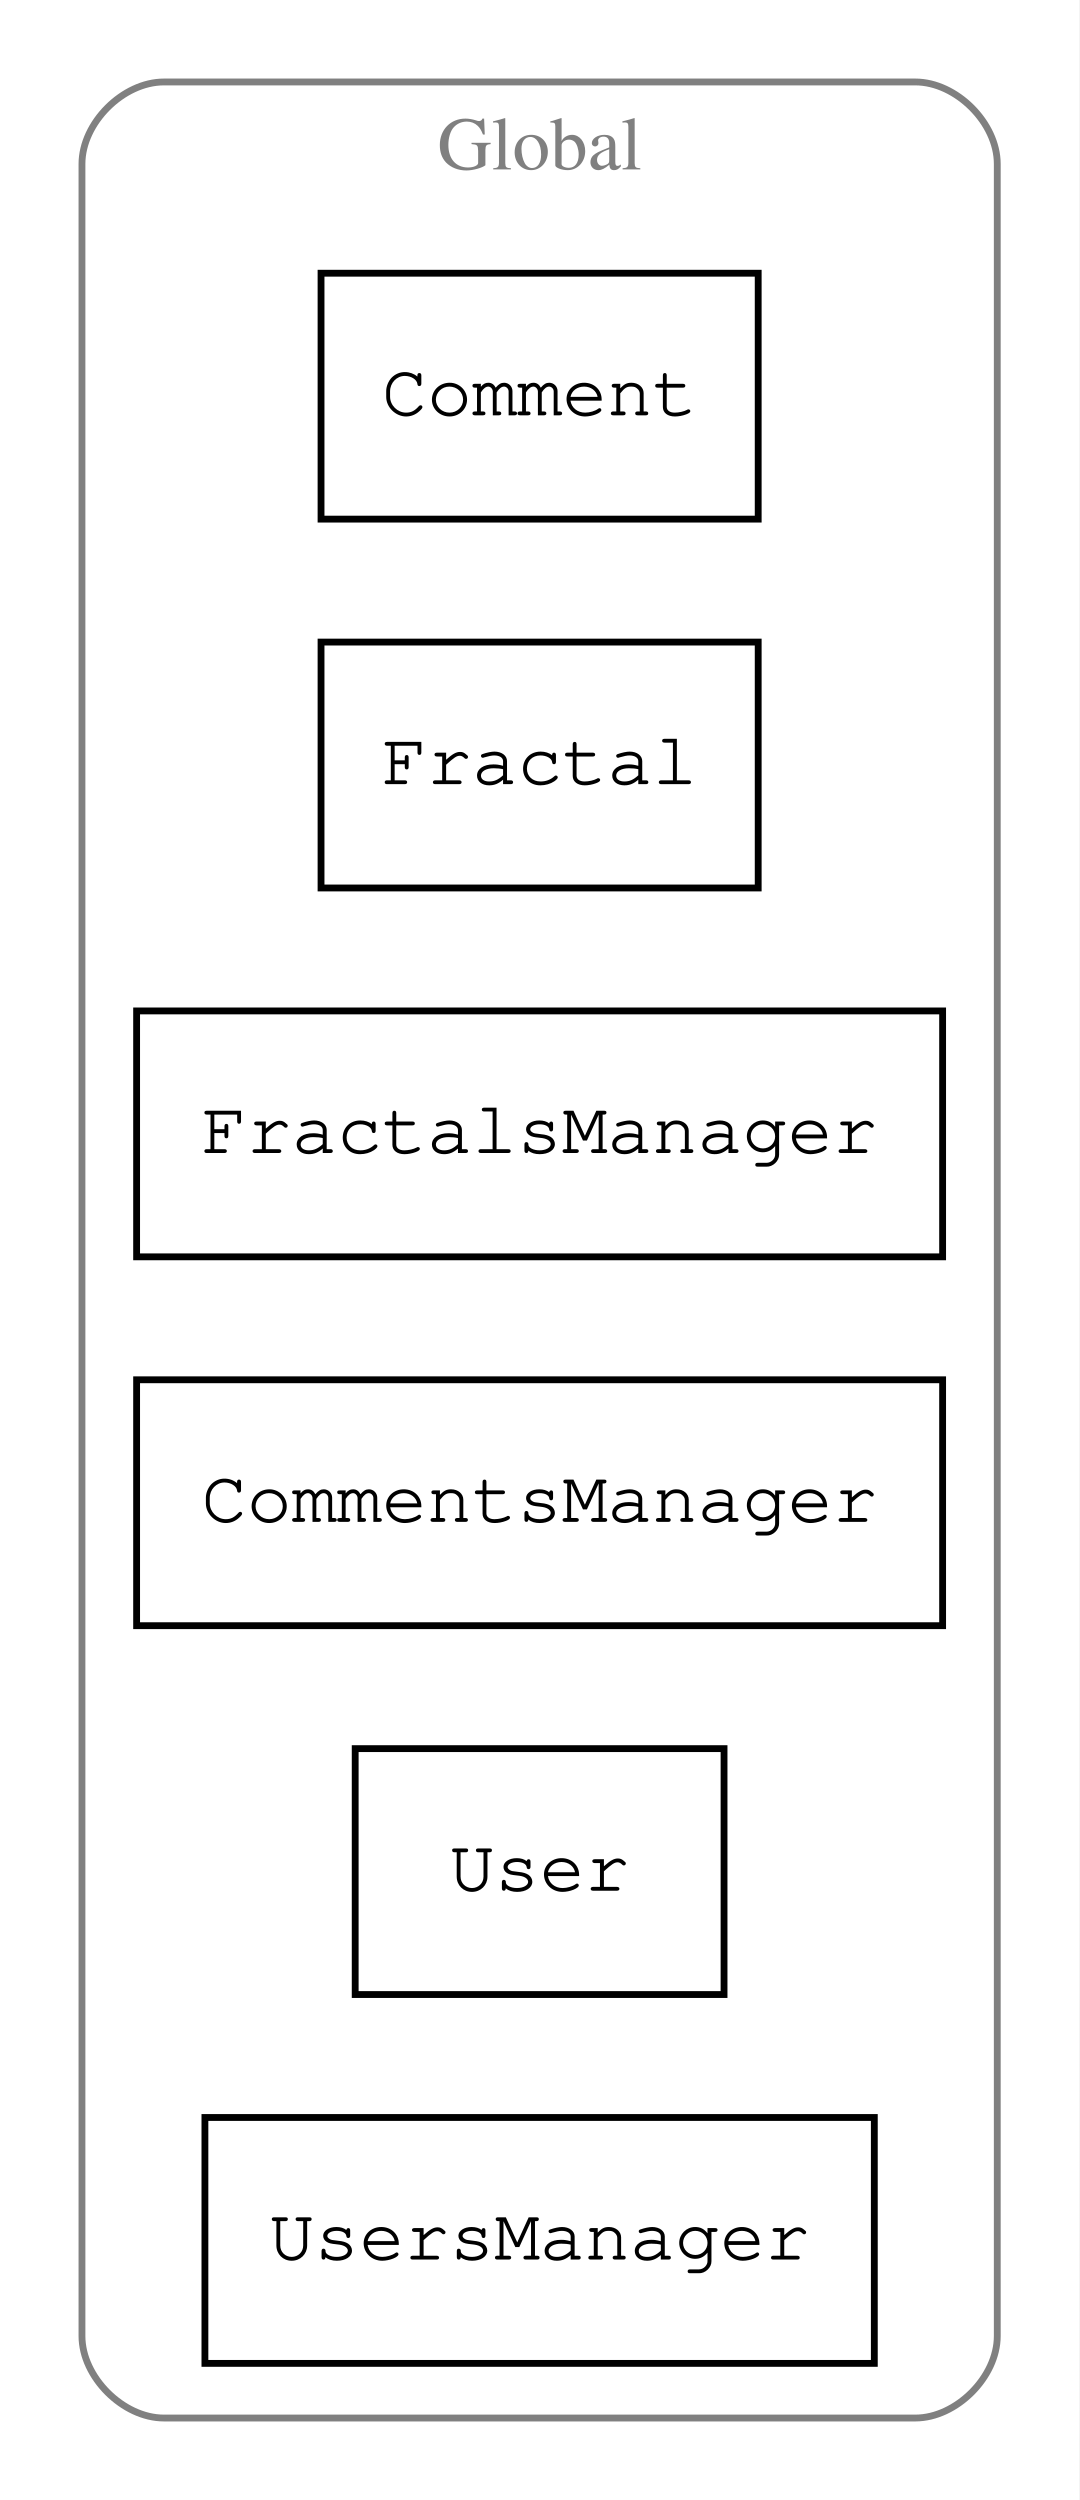
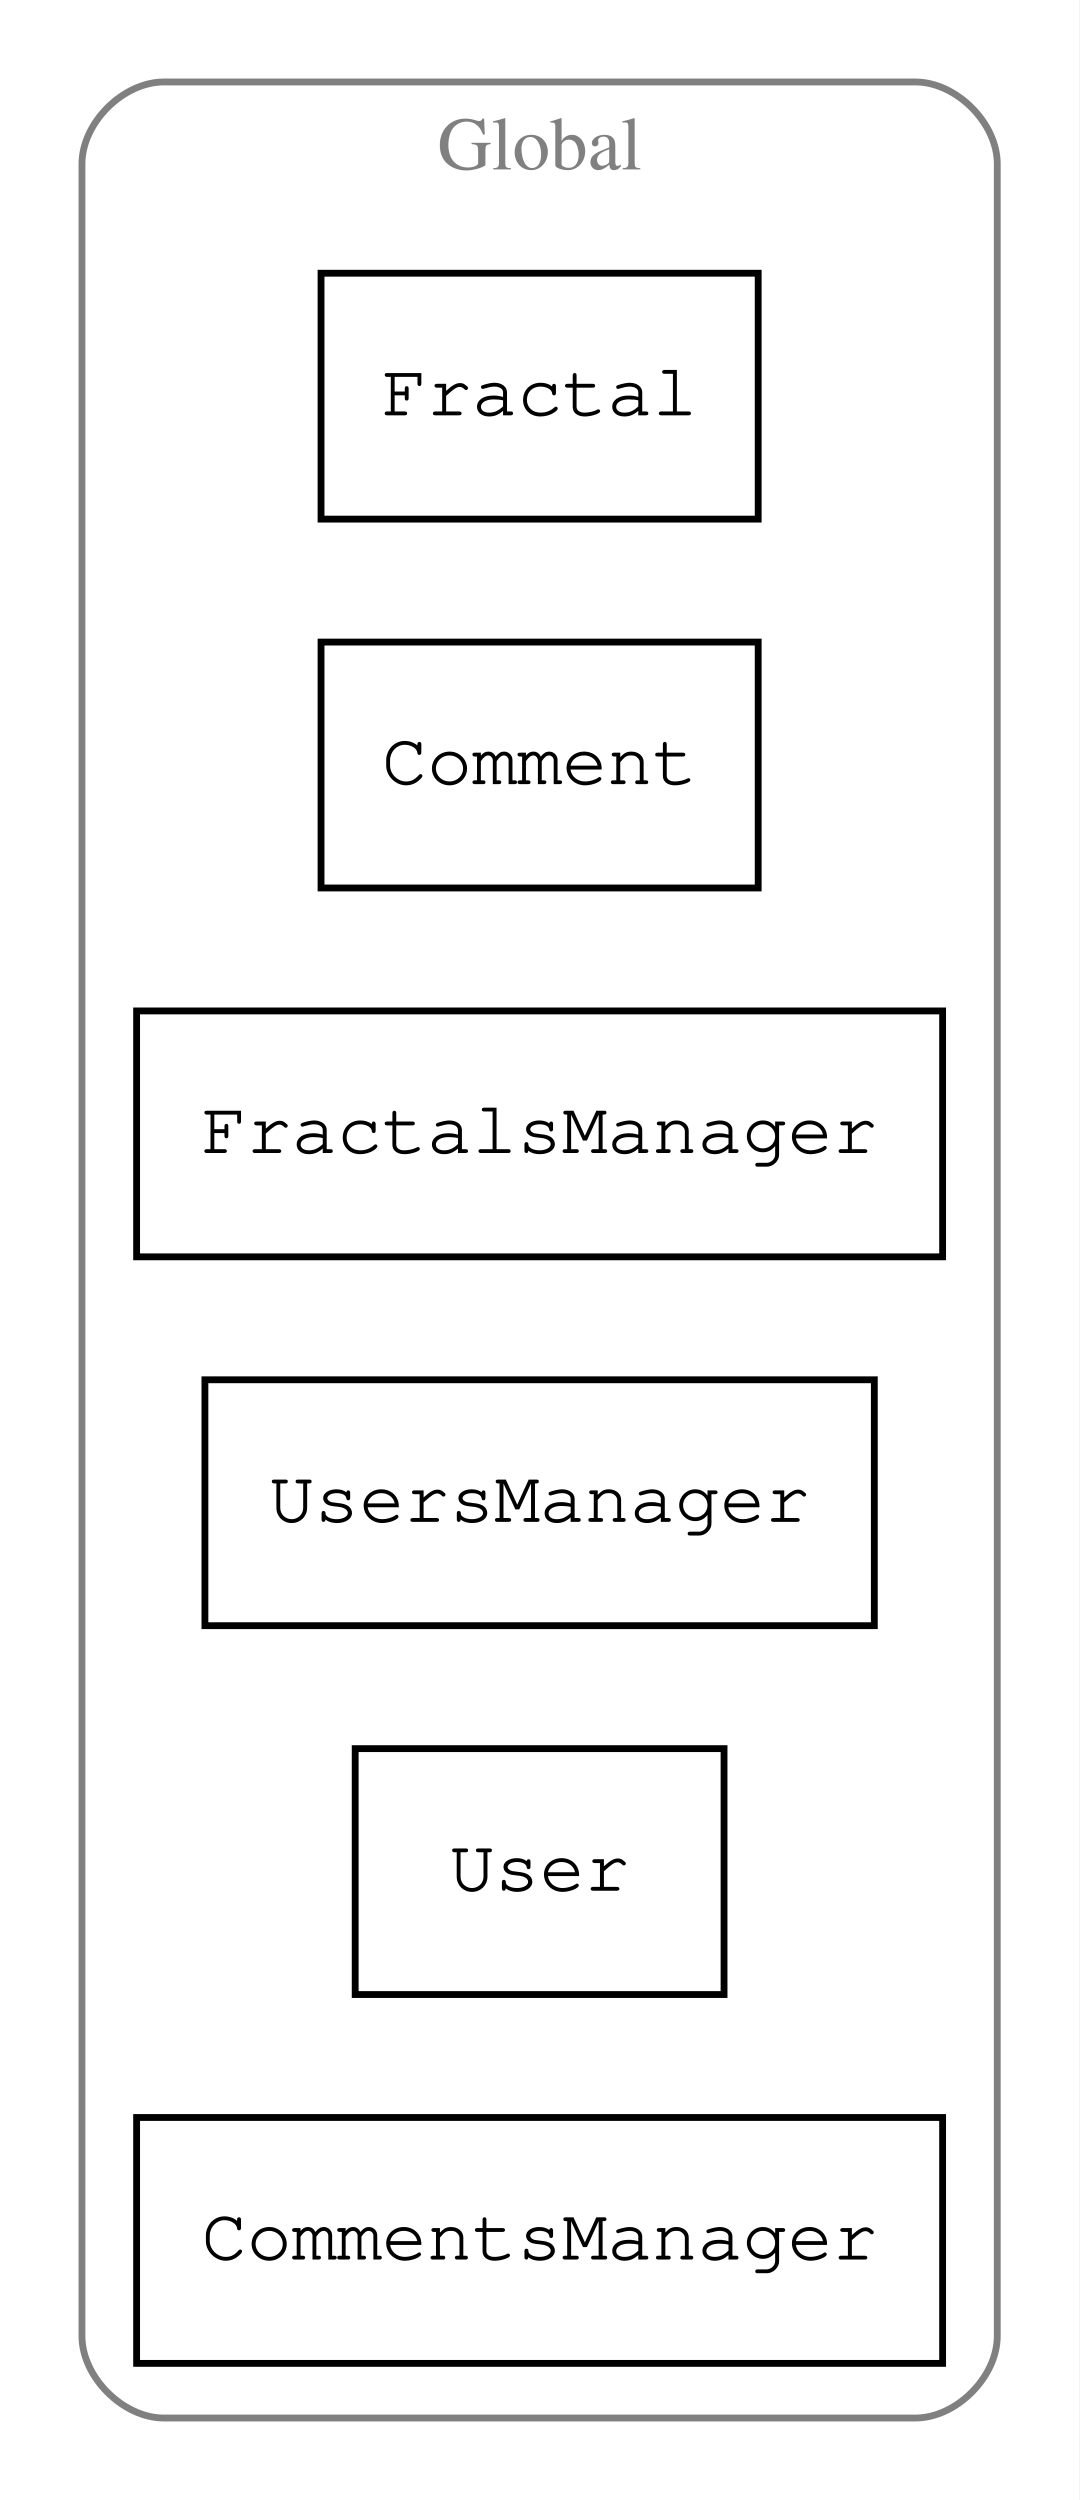
<svg xmlns="http://www.w3.org/2000/svg" width="158pt" height="366pt" viewBox="0.00 0.00 158.00 366.00">
  <g id="graph0" class="graph" transform="scale(1 1) rotate(0) translate(4 362)">
    <polygon fill="white" stroke="none" points="-4,4 -4,-362 154,-362 154,4 -4,4" />
    <g id="clust1" class="cluster">
      <path fill="none" stroke="gray" d="M20,-8C20,-8 130,-8 130,-8 136,-8 142,-14 142,-20 142,-20 142,-338 142,-338 142,-344 136,-350 130,-350 130,-350 20,-350 20,-350 14,-350 8,-344 8,-338 8,-338 8,-20 8,-20 8,-14 14,-8 20,-8" />
      <text text-anchor="middle" x="75" y="-337.2" font-family="Times,serif" font-size="11.00" fill="gray">Global</text>
    </g>
    <g id="node1" class="node">
      <polygon fill="none" stroke="black" points="107,-322 43,-322 43,-286 107,-286 107,-322" />
-       <text text-anchor="middle" x="75" y="-301.2" font-family="Courier,monospace" font-size="11.00">Comment</text>
+       <text text-anchor="middle" x="75" y="-301.2" font-family="Courier,monospace" font-size="11.00">Fractal</text>
    </g>
    <g id="node2" class="node">
      <polygon fill="none" stroke="black" points="107,-268 43,-268 43,-232 107,-232 107,-268" />
-       <text text-anchor="middle" x="75" y="-247.2" font-family="Courier,monospace" font-size="11.00">Fractal</text>
+       <text text-anchor="middle" x="75" y="-247.2" font-family="Courier,monospace" font-size="11.00">Comment</text>
    </g>
    <g id="node3" class="node">
      <polygon fill="none" stroke="black" points="134,-214 16,-214 16,-178 134,-178 134,-214" />
      <text text-anchor="middle" x="75" y="-193.2" font-family="Courier,monospace" font-size="11.00">FractalsManager</text>
    </g>
    <g id="node4" class="node">
-       <polygon fill="none" stroke="black" points="134,-160 16,-160 16,-124 134,-124 134,-160" />
-       <text text-anchor="middle" x="75" y="-139.2" font-family="Courier,monospace" font-size="11.00">CommentsManager</text>
+       <polygon fill="none" stroke="black" points="124,-160 26,-160 26,-124 124,-124 124,-160" />
+       <text text-anchor="middle" x="75" y="-139.2" font-family="Courier,monospace" font-size="11.00">UsersManager</text>
    </g>
    <g id="node5" class="node">
      <polygon fill="none" stroke="black" points="102,-106 48,-106 48,-70 102,-70 102,-106" />
      <text text-anchor="middle" x="75" y="-85.2" font-family="Courier,monospace" font-size="11.00">User</text>
    </g>
    <g id="node6" class="node">
-       <polygon fill="none" stroke="black" points="124,-52 26,-52 26,-16 124,-16 124,-52" />
-       <text text-anchor="middle" x="75" y="-31.2" font-family="Courier,monospace" font-size="11.00">UsersManager</text>
+       <polygon fill="none" stroke="black" points="134,-52 16,-52 16,-16 134,-16 134,-52" />
+       <text text-anchor="middle" x="75" y="-31.2" font-family="Courier,monospace" font-size="11.00">CommentsManager</text>
    </g>
  </g>
</svg>
